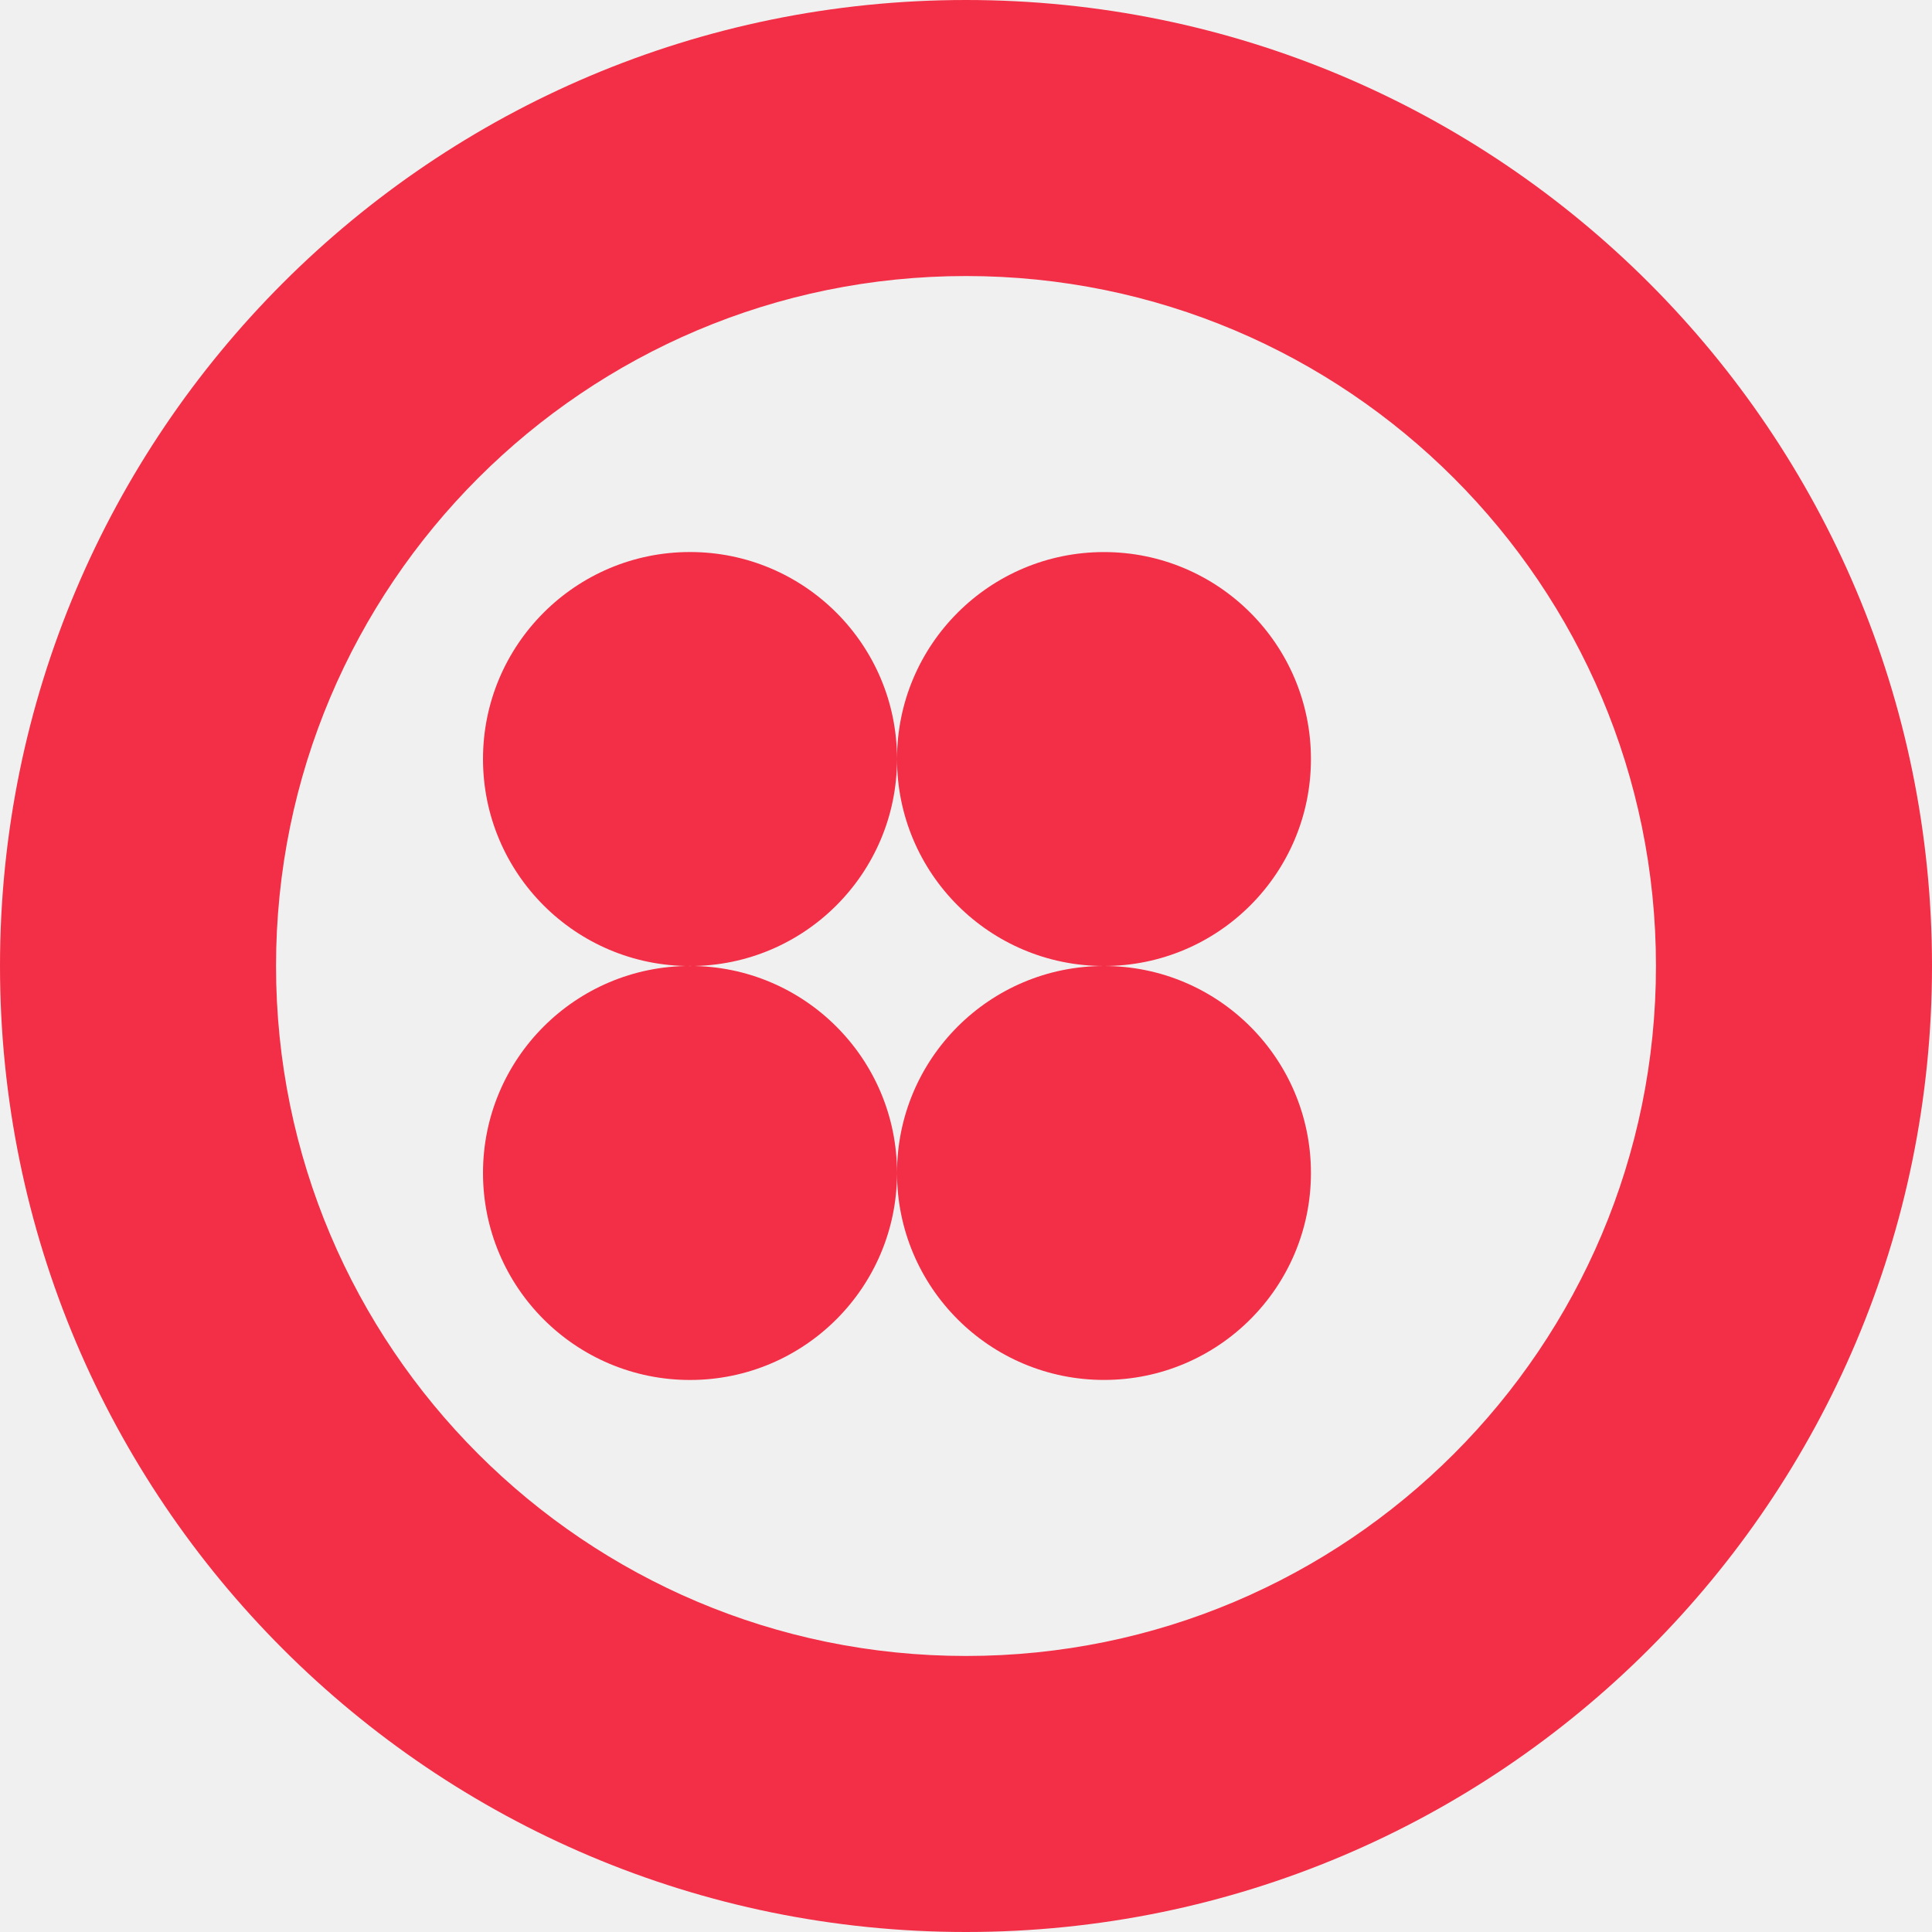
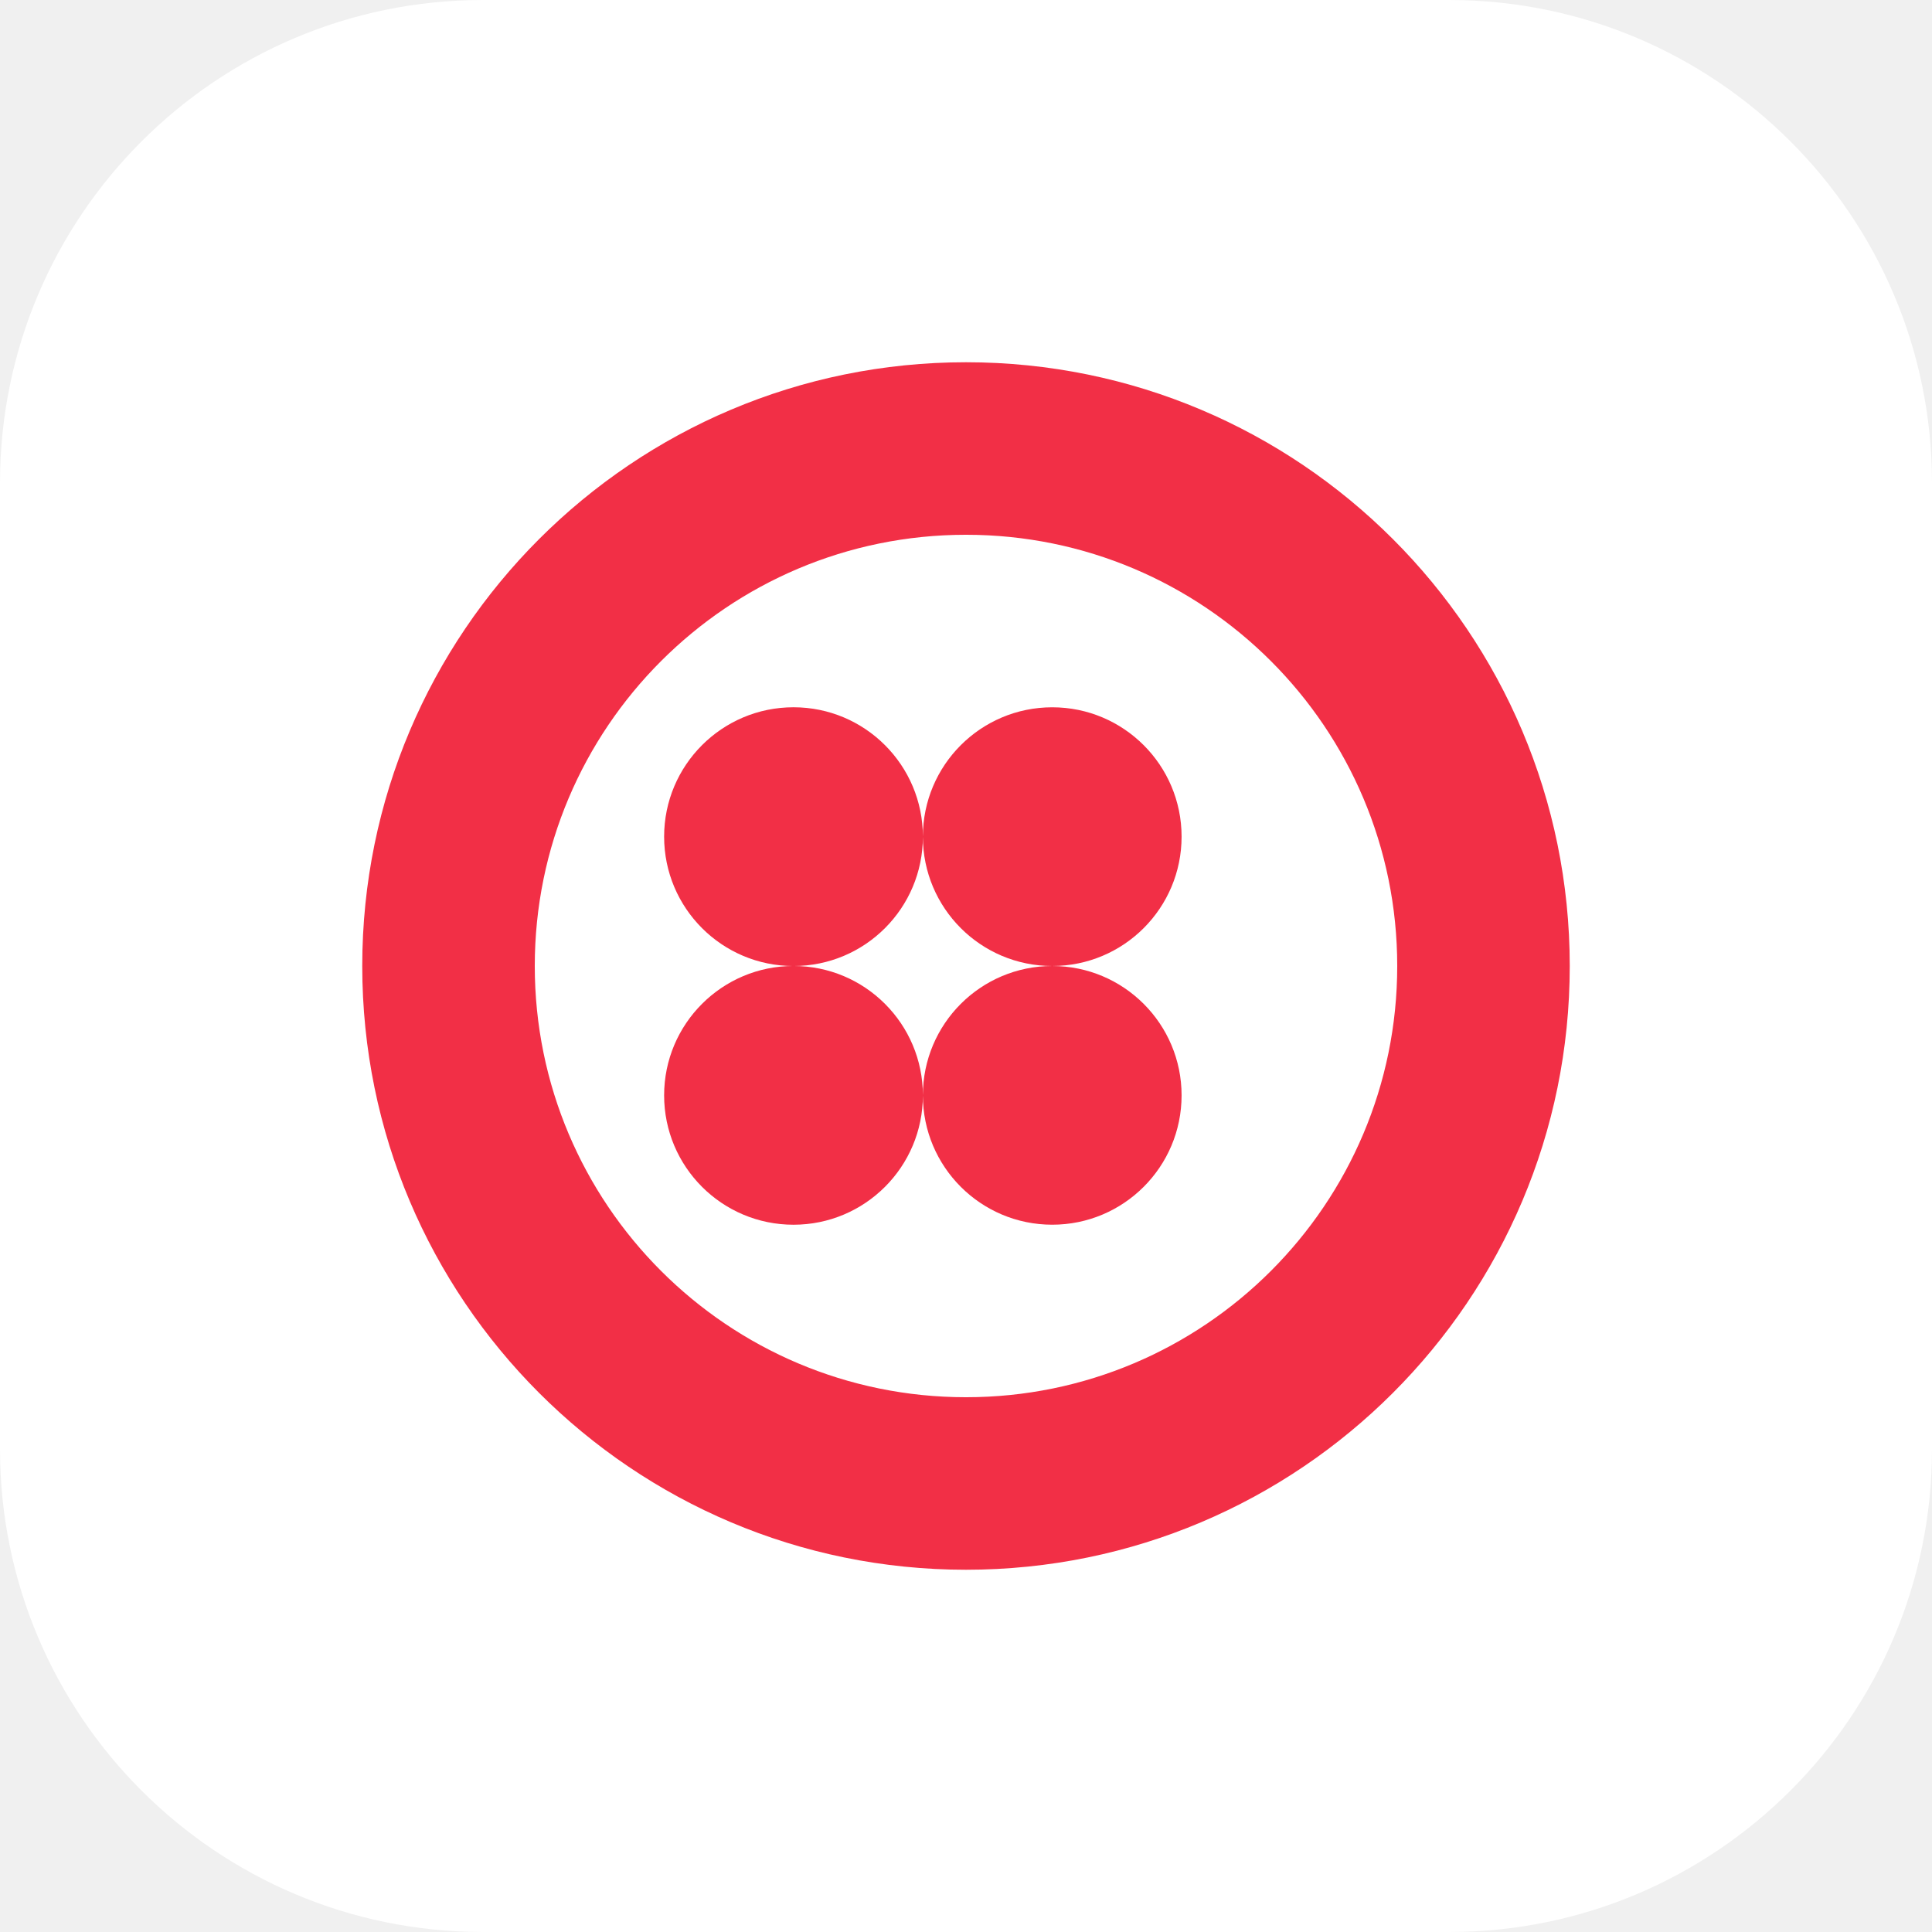
<svg xmlns="http://www.w3.org/2000/svg" width="24" height="24" viewBox="0 0 24 24" fill="none">
-   <path fill-rule="evenodd" clip-rule="evenodd" d="M12 0C5.373 0 0 5.373 0 12s5.373 12 12 12 12-5.373 12-12S18.627 0 12 0Zm0 20.571a8.571 8.571 0 1 1 0-17.142 8.571 8.571 0 0 1 0 17.142Zm4.285-11.142a2.571 2.571 0 1 1-5.142 0 2.571 2.571 0 0 1 5.142 0Zm0 5.142a2.571 2.571 0 1 1-5.142 0 2.571 2.571 0 0 1 5.142 0Zm-5.142-5.142a2.571 2.571 0 1 1-5.143 0 2.571 2.571 0 0 1 5.143 0Zm0 5.142a2.571 2.571 0 1 1-5.143 0 2.571 2.571 0 0 1 5.143 0Z" fill="#F22F46" />
+   <rect width="24" height="24" rx="6" fill="#FFFFFF" />
+   <g transform="translate(4.500 4.500) scale(0.625)">
+     <path fill-rule="evenodd" clip-rule="evenodd" d="M12 0C5.373 0 0 5.373 0 12s5.373 12 12 12 12-5.373 12-12S18.627 0 12 0Zm0 20.571a8.571 8.571 0 1 1 0-17.142 8.571 8.571 0 0 1 0 17.142Zm4.285-11.142a2.571 2.571 0 1 1-5.142 0 2.571 2.571 0 0 1 5.142 0Zm0 5.142a2.571 2.571 0 1 1-5.142 0 2.571 2.571 0 0 1 5.142 0Zm-5.142-5.142a2.571 2.571 0 1 1-5.143 0 2.571 2.571 0 0 1 5.143 0Zm0 5.142a2.571 2.571 0 1 1-5.143 0 2.571 2.571 0 0 1 5.143 0Z" fill="#F22F46" />
+   </g>
</svg>
